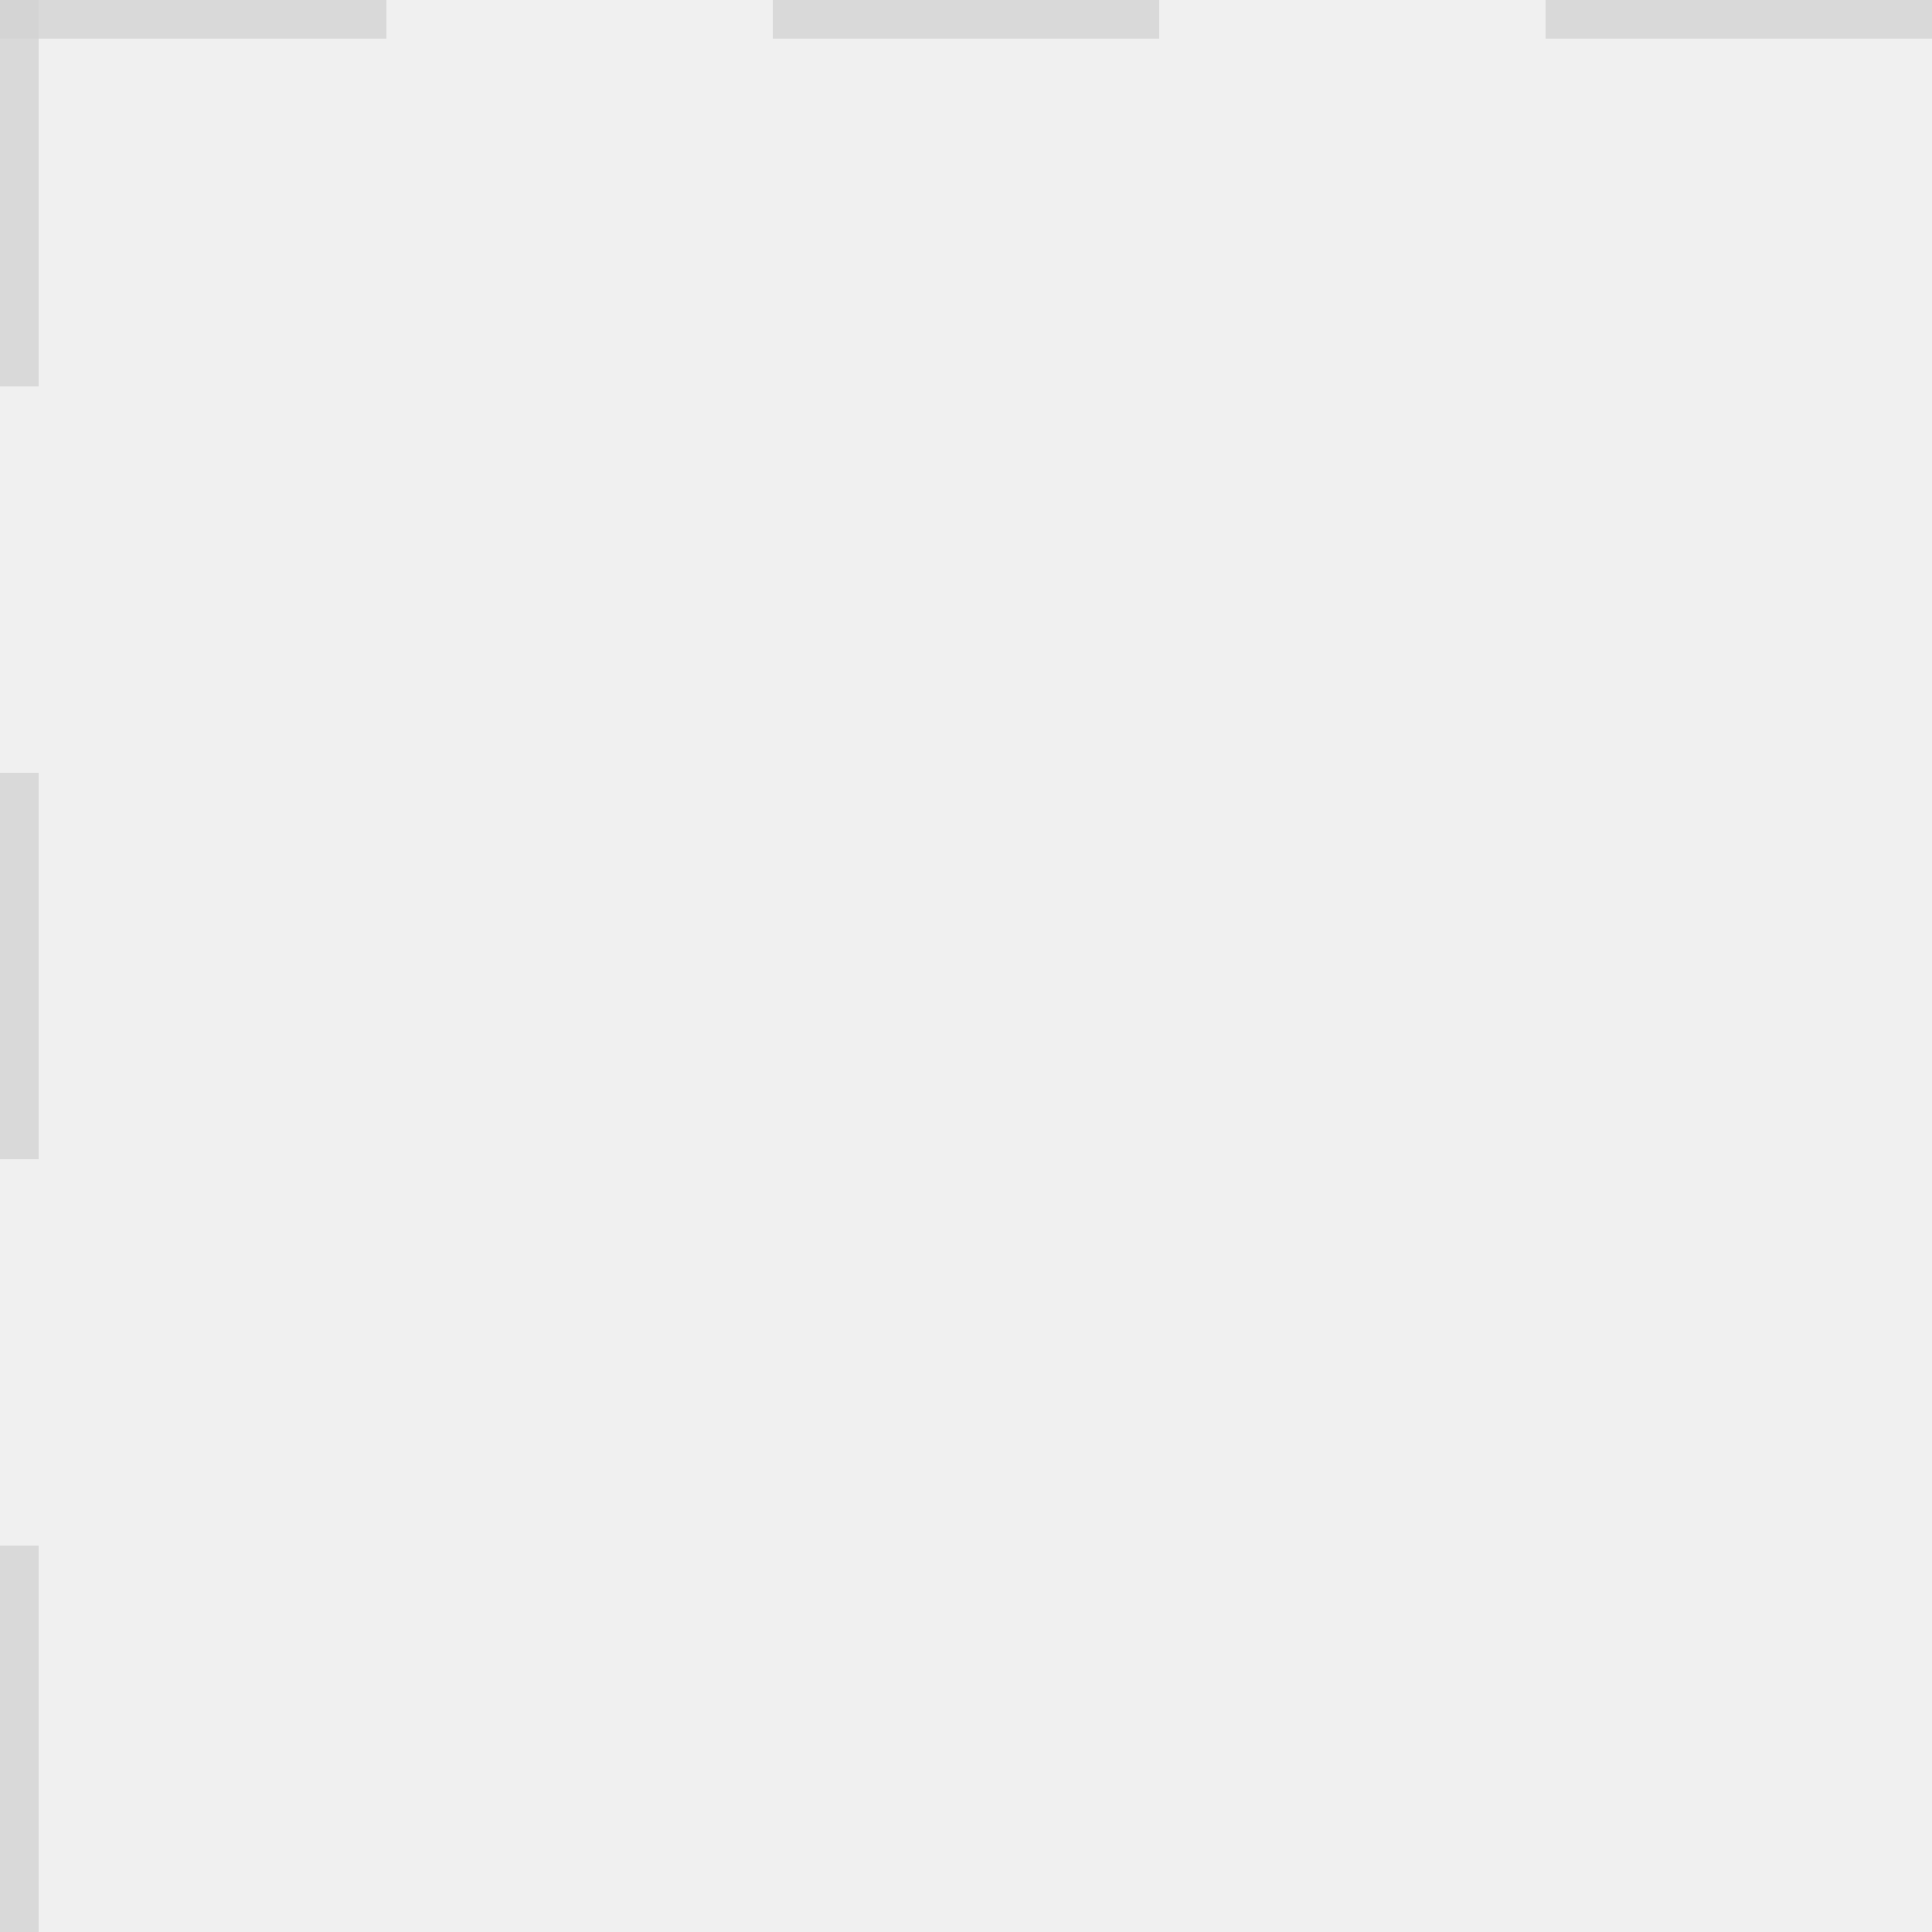
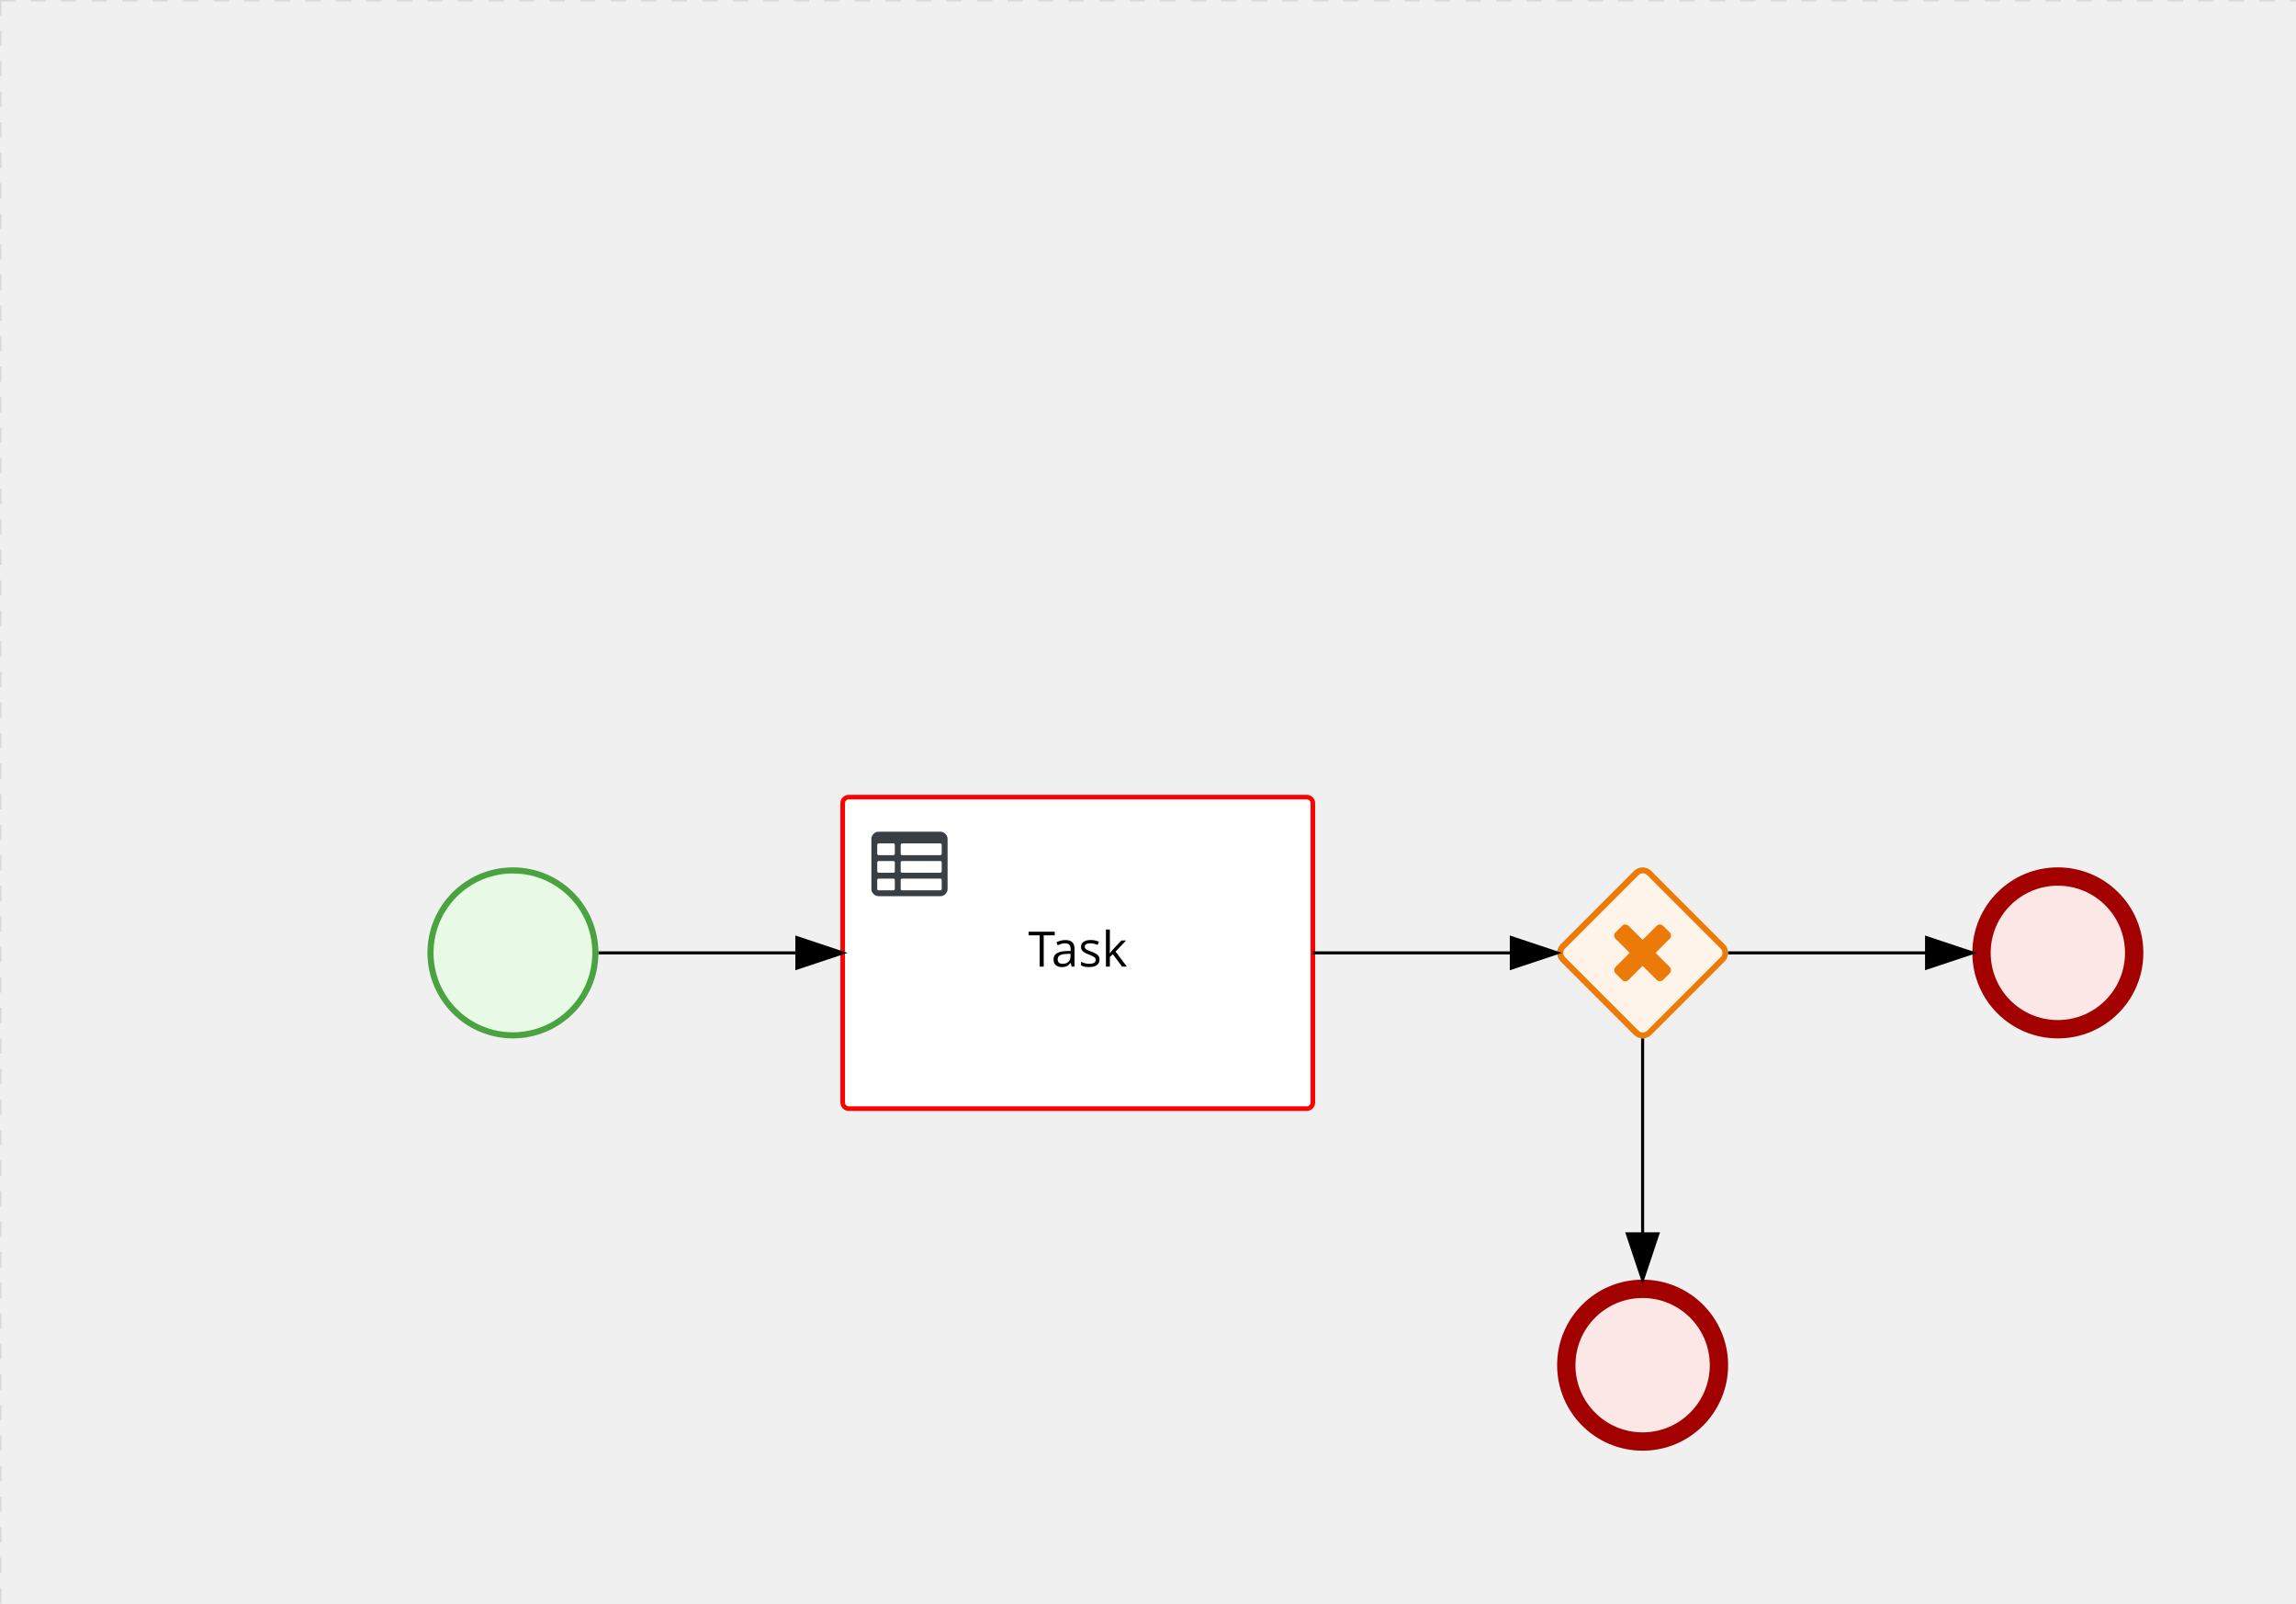
- <svg xmlns="http://www.w3.org/2000/svg" version="1.1" width="25" height="25" viewBox="0 0 25 25">
+ <svg xmlns="http://www.w3.org/2000/svg" version="1.1" width="752" height="525" viewBox="0 0 752 525">
  <defs />
  <g transform="matrix(1,0,0,1,0,0)">
    <g>
      <g>
        <g>
          <path fill="none" stroke="#d3d3d3" paint-order="fill stroke markers" d=" M 0 0 L 1200 0" stroke-miterlimit="10" stroke-opacity="0.8" stroke-dasharray="5" />
        </g>
        <g>
          <path fill="none" stroke="#d3d3d3" paint-order="fill stroke markers" d=" M 0 0 L 0 800" stroke-miterlimit="10" stroke-opacity="0.8" stroke-dasharray="5" />
        </g>
      </g>
+       <g id="_93700CAE-5647-4085-86AF-FE9845B9C1BD" bpmn2nodeid="_93700CAE-5647-4085-86AF-FE9845B9C1BD" transform="matrix(1,0,0,1,140,284)">
+         <g>
+           <path fill="none" stroke="none" />
+         </g>
+         <g transform="matrix(0.125,0,0,0.125,0,0)">
+           <g transform="matrix(1,0,0,1,0,0)">
+             <path fill="#e8fae6" stroke="none" id="_93700CAE-5647-4085-86AF-FE9845B9C1BD?shapeType=BACKGROUND" paint-order="stroke fill markers" d=" M 0 0 M 444 224 C 444 263.9 434.2 300.8 414.4 334.5 C 394.7 368.2 368 394.9 334.4 414.5 C 300.8 434.1 263.9 444 224 444 C 184.1 444 147.2 434.2 113.5 414.4 C 79.8 394.7 53.1 368 33.5 334.4 C 13.9 300.8 4 263.9 4 224 C 4 184.1 13.8 147.2 33.6 113.5 C 53.4 79.8 80.1 53.1 113.6 33.5 C 147.1 13.9 184.1 4 224 4 C 263.9 4 300.8 13.8 334.5 33.6 C 368.2 53.4 394.9 80.1 414.5 113.6 C 434.1 147.1 444 184.1 444 224 Z" />
+           </g>
+           <g>
+             <g transform="matrix(1,0,0,1,0,0)">
+               <g transform="matrix(1,0,0,1,0,0)">
+                 <path fill="rgb(74,162,65)" stroke="none" id="_93700CAE-5647-4085-86AF-FE9845B9C1BD?shapeType=BORDER&amp;renderType=FILL" paint-order="stroke fill markers" d=" M 0 0 M 224 0 C 100.3 0 0 100.3 0 224 C 0 347.7 100.3 448 224 448 C 347.7 448 448 347.7 448 224 C 448 100.3 347.7 0 224 0 Z M 0 0 M 224 432 C 109.1 432 16 338.9 16 224 C 16 109.1 109.1 16 224 16 C 338.9 16 432 109.1 432 224 C 432 338.9 338.9 432 224 432 Z" />
+               </g>
+             </g>
+           </g>
+         </g>
+         <g transform="matrix(1,0,0,1,28,61)" />
+       </g>
+       <g transform="matrix(1,0,0,1,140,284)" />
+       <g id="_5762F322-C2F3-497D-90AC-39C4BEF3CD28" bpmn2nodeid="_5762F322-C2F3-497D-90AC-39C4BEF3CD28" transform="matrix(1,0,0,1,276,261)">
+         <g>
+           <path fill="none" stroke="none" />
+         </g>
+         <g transform="matrix(1,0,0,1,0,0)">
+           <path fill="#ffffff" stroke="none" id="_5762F322-C2F3-497D-90AC-39C4BEF3CD28?shapeType=BACKGROUND" paint-order="stroke fill markers" d=" M 2 0 L 152 0 L 152 0 A 2 2 0 0 1 154 2 L 154 100 L 154 100 A 2 2 0 0 1 152 102 L 2 102 L 2 102 A 2 2 0 0 1 0 100 L 0 2 L 0 2 A 2 2 0 0 1 2 0 Z" />
+         </g>
+         <g transform="matrix(1,0,0,1,0,0)">
+           <path fill="none" stroke="rgb(255,0,0)" id="_5762F322-C2F3-497D-90AC-39C4BEF3CD28?shapeType=BORDER&amp;renderType=STROKE" paint-order="fill stroke markers" d=" M 2 0 L 152 0 L 152 0 A 2 2 0 0 1 154 2 L 154 100 L 154 100 A 2 2 0 0 1 152 102 L 2 102 L 2 102 A 2 2 0 0 1 0 100 L 0 2 L 0 2 A 2 2 0 0 1 2 0 Z" stroke-miterlimit="10" stroke-width="1.5" stroke-dasharray="" />
+         </g>
+         <g>
+           <g transform="matrix(0.06,0,0,0.06,9.4,9.4)">
+             <g transform="matrix(1,0,0,1,0,0)">
+               <path fill="#393f44" stroke="none" id="_5762F322-C2F3-497D-90AC-39C4BEF3CD28undefined" paint-order="stroke fill markers" d=" M 0 0 M 128 344 L 128 296 C 128 293.7 127.2 291.8 125.8 290.2 C 124.4 288.6 122.4 288 120 288 L 40 288 C 37.7 288 35.8 288.8 34.2 290.2 C 32.6 291.6 32 293.7 32 296 L 32 344 C 32 346.3 32.8 348.2 34.2 349.8 C 35.6 351.4 37.6 352 40 352 L 120 352 C 122.3 352 124.2 351.2 125.8 349.8 C 127.4 348.4 128 346.3 128 344 Z M 0 0 M 128 248 L 128 200 C 128 197.7 127.2 195.8 125.8 194.2 C 124.4 192.6 122.4 192 120 192 L 40 192 C 37.7 192 35.8 192.8 34.2 194.2 C 32.6 195.6 32 197.7 32 200 L 32 248 C 32 250.3 32.8 252.2 34.2 253.8 C 35.6 255.4 37.6 256 40 256 L 120 256 C 122.3 256 124.2 255.2 125.8 253.8 C 127.4 252.4 128 250.3 128 248 Z M 0 0 M 376 352 C 378.3 352 380.2 351.2 381.8 349.8 C 383.4 348.4 384 346.4 384 344 L 384 296 C 384 293.7 383.2 291.8 381.8 290.2 C 380.4 288.6 378.4 288 376 288 L 168 288 C 165.7 288 163.8 288.8 162.2 290.2 C 160.6 291.6 160 293.6 160 296 L 160 344 C 160 346.3 160.8 348.2 162.2 349.8 C 163.6 351.4 165.6 352 168 352 L 376 352 Z M 0 0 M 128 152 L 128 104 C 128 101.7 127.2 99.8 125.8 98.2 C 124.4 96.6 122.3 96 120 96 L 40 96 C 37.7 96 35.8 96.8 34.2 98.2 C 32.6 99.6 32 101.7 32 104 L 32 152 C 32 154.3 32.8 156.2 34.2 157.8 C 35.6 159.4 37.6 160 40 160 L 120 160 C 122.3 160 124.2 159.2 125.8 157.8 C 127.4 156.4 128 154.3 128 152 Z M 0 0 M 376 256 C 378.3 256 380.2 255.2 381.8 253.8 C 383.4 252.4 384 250.4 384 248 L 384 200 C 384 197.7 383.2 195.8 381.8 194.2 C 380.4 192.6 378.4 192 376 192 L 168 192 C 165.7 192 163.8 192.8 162.2 194.2 C 160.6 195.6 160 197.6 160 200 L 160 248 C 160 250.3 160.8 252.2 162.2 253.8 C 163.6 255.4 165.6 256 168 256 L 376 256 Z M 0 0 M 376 160 C 378.3 160 380.2 159.2 381.8 157.8 C 383.4 156.4 384 154.4 384 152 L 384 104 C 384 101.7 383.2 99.8 381.8 98.2 C 380.4 96.6 378.3 96 376 96 L 168 96 C 165.7 96 163.8 96.8 162.2 98.2 C 160.6 99.6 160 101.6 160 104 L 160 152 C 160 154.3 160.8 156.2 162.2 157.8 C 163.6 159.4 165.6 160 168 160 L 376 160 Z M 0 0 M 416 72 L 416 344 C 416 355 412.1 364.4 404.2 372.2 C 396.3 380 387 384 376 384 L 40 384 C 29 384 19.6 380.1 11.8 372.2 C 4 364.3 0 355 0 344 L 0 72 C 0 61 3.9 51.6 11.8 43.8 C 19.7 36 29 32 40 32 L 376 32 C 387 32 396.4 35.9 404.2 43.8 C 412 51.7 416 61 416 72 Z" />
+             </g>
+           </g>
+         </g>
+         <g transform="matrix(1,0,0,1,60.75,43.5)">
+           <text fill="#000000" stroke="none" font-family="Open Sans" font-size="12pt" font-style="normal" font-weight="normal" text-decoration="normal" x="16.25" y="12" text-anchor="middle" dominant-baseline="alphabetic">Task</text>
+         </g>
+       </g>
+       <g id="_72AE1BC3-3924-4A8C-ACB0-83D288D16809" bpmn2nodeid="_72AE1BC3-3924-4A8C-ACB0-83D288D16809">
+         <g>
+           <path fill="none" stroke="#000000" paint-order="fill stroke markers" d=" M 196 312 L 261 312" stroke-miterlimit="10" stroke-dasharray="" />
+         </g>
+         <g transform="matrix(1,0,0,1,196,312)" />
+         <g transform="matrix(6.123233995736766e-17,1,-1,6.123233995736766e-17,276,307)">
+           <path fill="#000000" stroke="#000000" paint-order="fill stroke markers" d=" M 10 15 L 0 15 L 5 0 Z" stroke-miterlimit="10" stroke-dasharray="" />
+         </g>
+         <g transform="matrix(1,0,0,1,196,302)" />
+       </g>
+       <g transform="matrix(1,0,0,1,276,261)" />
+       <g id="_AAB6294E-763E-43F0-9D3C-98099BE3231C" bpmn2nodeid="_AAB6294E-763E-43F0-9D3C-98099BE3231C" transform="matrix(1,0,0,1,510,284)">
+         <g>
+           <path fill="none" stroke="none" />
+         </g>
+         <g transform="matrix(0.125,0,0,0.125,0,0)">
+           <g transform="matrix(1,0,0,1,0,0)">
+             <path fill="#fef4ea" stroke="none" id="_AAB6294E-763E-43F0-9D3C-98099BE3231C?shapeType=BACKGROUND" paint-order="stroke fill markers" d=" M 0 0 M 224.4 4.3 C 216.4 4.3 208.4 7.3 202.3 13.4 L 13.5 202.2 C 1.3 214.4 1.3 234.2 13.5 246.4 L 202.2 435.1 C 208.3 441.2 216.4 444.2 224.3 444.2 C 232.2 444.2 240.3 441.2 246.4 435.1 L 435.1 246.4 C 447.3 234.2 447.3 214.4 435.1 202.2 L 246.5 13.4 C 240.4 7.3 232.4 4.3 224.4 4.3 L 224.4 4.3 Z" />
+           </g>
+           <g>
+             <g transform="matrix(1,0,0,1,0,0)">
+               <g transform="matrix(1,0,0,1,0,0)">
+                 <path fill="rgb(236,122,8)" stroke="none" id="_AAB6294E-763E-43F0-9D3C-98099BE3231C?shapeType=BORDER&amp;renderType=FILL" paint-order="stroke fill markers" d=" M 0 0 M 20.8 212.7 L 213.3 20.2 C 219.6 13.9 229.7 13.9 235.9 20.2 L 428.4 212.7 C 434.7 219 434.7 229.1 428.4 235.3 L 235.9 427.8 C 229.6 434.1 219.5 434.1 213.3 427.8 L 20.8 235.3 C 14.5 229.1 14.5 218.9 20.8 212.7 L 20.8 212.7 Z M 0 0 M 0 224 C 0 232.1 3.1 240.3 9.3 246.5 L 201.5 438.7 C 213.9 451.1 234.1 451.1 246.5 438.7 L 438.7 246.5 C 444.9 240.3 448 232.1 448 224 C 448 215.9 444.9 207.7 438.7 201.5 L 246.5 9.3 C 234.1 -3.1 213.9 -3.1 201.5 9.3 L 9.3 201.5 C 3.1 207.7 0 215.9 0 224 L 0 224 Z" />
+               </g>
+             </g>
+           </g>
+           <g>
+             <g transform="matrix(1,0,0,1,0,0)">
+               <g transform="matrix(1,0,0,1,0,0)">
+                 <path fill="#ec7a08" stroke="none" id="_AAB6294E-763E-43F0-9D3C-98099BE3231Cundefined" paint-order="stroke fill markers" d=" M 0 0 M 298.2 269.2 C 298.2 272.6 297.1 275.3 294.7 277.7 L 277.7 294.7 C 275.3 297.1 272.6 298.2 269.2 298.2 C 265.8 298.2 263.1 297.1 260.7 294.7 L 224 258 L 187.2 294.8 C 184.8 297.2 182.1 298.3 178.7 298.3 C 175.3 298.3 172.6 297.2 170.2 294.8 L 153.2 277.8 C 150.8 275.4 149.7 272.7 149.7 269.3 C 149.7 265.9 150.8 263.2 153.2 260.8 L 190 224 L 153.2 187.2 C 150.8 184.8 149.7 182 149.7 178.7 C 149.7 175.3 150.8 172.5 153.2 170.2 L 170.2 153.2 C 172.6 150.8 175.3 149.7 178.7 149.7 C 182.1 149.7 184.8 150.8 187.2 153.2 L 224 190 L 260.8 153.2 C 263.2 150.8 265.9 149.7 269.3 149.7 C 272.7 149.7 275.4 150.8 277.8 153.2 L 294.8 170.2 C 297.2 172.5 298.3 175.3 298.3 178.7 C 298.3 182 297.2 184.8 294.8 187.2 L 258 224 L 294.8 260.8 C 297.1 263.1 298.2 265.9 298.2 269.2 Z" />
+               </g>
+             </g>
+           </g>
+         </g>
+         <g transform="matrix(1,0,0,1,28,61)" />
+       </g>
+       <g id="_B9CAD14A-985D-4DC2-87A7-2E26BC1F0406" bpmn2nodeid="_B9CAD14A-985D-4DC2-87A7-2E26BC1F0406">
+         <g>
+           <path fill="none" stroke="#000000" paint-order="fill stroke markers" d=" M 430 312 L 495 312" stroke-miterlimit="10" stroke-dasharray="" />
+         </g>
+         <g transform="matrix(1,0,0,1,430,312)" />
+         <g transform="matrix(6.123233995736766e-17,1,-1,6.123233995736766e-17,510,307)">
+           <path fill="#000000" stroke="#000000" paint-order="fill stroke markers" d=" M 10 15 L 0 15 L 5 0 Z" stroke-miterlimit="10" stroke-dasharray="" />
+         </g>
+         <g transform="matrix(1,0,0,1,430,302)" />
+       </g>
+       <g transform="matrix(1,0,0,1,510,284)" />
+       <g id="_359DDCD5-8A01-4CE7-81F3-BF9B3347F7F9" bpmn2nodeid="_359DDCD5-8A01-4CE7-81F3-BF9B3347F7F9" transform="matrix(1,0,0,1,646,284)">
+         <g>
+           <path fill="none" stroke="none" />
+         </g>
+         <g transform="matrix(0.125,0,0,0.125,0,0)">
+           <g transform="matrix(1,0,0,1,0,0)">
+             <path fill="#fce7e7" stroke="none" id="_359DDCD5-8A01-4CE7-81F3-BF9B3347F7F9?shapeType=BACKGROUND" paint-order="stroke fill markers" d=" M 0 0 M 444 224 C 444 263.9 434.2 300.8 414.4 334.5 C 394.7 368.2 368 394.9 334.4 414.5 C 300.8 434.1 263.9 444 224 444 C 184.1 444 147.2 434.2 113.5 414.4 C 79.8 394.7 53.1 368 33.5 334.4 C 13.9 300.8 4 263.9 4 224 C 4 184.1 13.8 147.2 33.6 113.5 C 53.4 79.8 80.1 53.1 113.6 33.5 C 147.1 13.9 184.1 4 224 4 C 263.9 4 300.8 13.8 334.5 33.6 C 368.2 53.4 394.9 80.1 414.5 113.6 C 434.1 147.1 444 184.1 444 224 Z" />
+           </g>
+           <g>
+             <g transform="matrix(1,0,0,1,0,0)">
+               <g transform="matrix(1,0,0,1,0,0)">
+                 <path fill="rgb(163,0,0)" stroke="none" id="_359DDCD5-8A01-4CE7-81F3-BF9B3347F7F9?shapeType=BORDER&amp;renderType=FILL" paint-order="stroke fill markers" d=" M 0 0 M 224 0 C 100.3 0 0 100.3 0 224 C 0 347.7 100.3 448 224 448 C 347.7 448 448 347.7 448 224 C 448 100.3 347.7 0 224 0 Z M 0 0 M 224 400 C 126.8 400 48 321.2 48 224 C 48 126.8 126.8 48 224 48 C 321.2 48 400 126.8 400 224 C 400 321.2 321.2 400 224 400 Z" />
+               </g>
+             </g>
+           </g>
+         </g>
+         <g transform="matrix(1,0,0,1,28,61)" />
+       </g>
+       <g id="_D659193C-9DAA-4818-B31A-8B816136AA57" bpmn2nodeid="_D659193C-9DAA-4818-B31A-8B816136AA57">
+         <g>
+           <path fill="none" stroke="#000000" paint-order="fill stroke markers" d=" M 566 312 L 631 312" stroke-miterlimit="10" stroke-dasharray="" />
+         </g>
+         <g transform="matrix(1,0,0,1,566,312)" />
+         <g transform="matrix(6.123233995736766e-17,1,-1,6.123233995736766e-17,646,307)">
+           <path fill="#000000" stroke="#000000" paint-order="fill stroke markers" d=" M 10 15 L 0 15 L 5 0 Z" stroke-miterlimit="10" stroke-dasharray="" />
+         </g>
+         <g transform="matrix(1,0,0,1,566,302)" />
+       </g>
+       <g transform="matrix(1,0,0,1,646,284)" />
+       <g id="_9D39FA25-AEDB-455C-826C-04F22D2572B6" bpmn2nodeid="_9D39FA25-AEDB-455C-826C-04F22D2572B6" transform="matrix(1,0,0,1,510,419)">
+         <g>
+           <path fill="none" stroke="none" />
+         </g>
+         <g transform="matrix(0.125,0,0,0.125,0,0)">
+           <g transform="matrix(1,0,0,1,0,0)">
+             <path fill="#fce7e7" stroke="none" id="_9D39FA25-AEDB-455C-826C-04F22D2572B6?shapeType=BACKGROUND" paint-order="stroke fill markers" d=" M 0 0 M 444 224 C 444 263.9 434.2 300.8 414.4 334.5 C 394.7 368.2 368 394.9 334.4 414.5 C 300.8 434.1 263.9 444 224 444 C 184.1 444 147.2 434.2 113.5 414.4 C 79.8 394.7 53.1 368 33.5 334.4 C 13.9 300.8 4 263.9 4 224 C 4 184.1 13.8 147.2 33.6 113.5 C 53.4 79.8 80.1 53.1 113.6 33.5 C 147.1 13.9 184.1 4 224 4 C 263.9 4 300.8 13.8 334.5 33.6 C 368.2 53.4 394.9 80.1 414.5 113.6 C 434.1 147.1 444 184.1 444 224 Z" />
+           </g>
+           <g>
+             <g transform="matrix(1,0,0,1,0,0)">
+               <g transform="matrix(1,0,0,1,0,0)">
+                 <path fill="rgb(163,0,0)" stroke="none" id="_9D39FA25-AEDB-455C-826C-04F22D2572B6?shapeType=BORDER&amp;renderType=FILL" paint-order="stroke fill markers" d=" M 0 0 M 224 0 C 100.3 0 0 100.3 0 224 C 0 347.7 100.3 448 224 448 C 347.7 448 448 347.7 448 224 C 448 100.3 347.7 0 224 0 Z M 0 0 M 224 400 C 126.8 400 48 321.2 48 224 C 48 126.8 126.8 48 224 48 C 321.2 48 400 126.8 400 224 C 400 321.2 321.2 400 224 400 Z" />
+               </g>
+             </g>
+           </g>
+         </g>
+         <g transform="matrix(1,0,0,1,28,61)" />
+       </g>
+       <g id="_6F2C35E0-2911-46CC-A4B1-C23848C526F5" bpmn2nodeid="_6F2C35E0-2911-46CC-A4B1-C23848C526F5">
+         <g>
+           <path fill="none" stroke="#000000" paint-order="fill stroke markers" d=" M 538 340 L 538 404" stroke-miterlimit="10" stroke-dasharray="" />
+         </g>
+         <g transform="matrix(1,0,0,1,538,340)" />
+         <g transform="matrix(-1,1.2246467991473532e-16,-1.2246467991473532e-16,-1,543,419)">
+           <path fill="#000000" stroke="#000000" paint-order="fill stroke markers" d=" M 10 15 L 0 15 L 5 0 Z" stroke-miterlimit="10" stroke-dasharray="" />
+         </g>
+         <g transform="matrix(1,0,0,1,548,379.5)" />
+       </g>
+       <g transform="matrix(1,0,0,1,510,419)" />
    </g>
  </g>
</svg>
